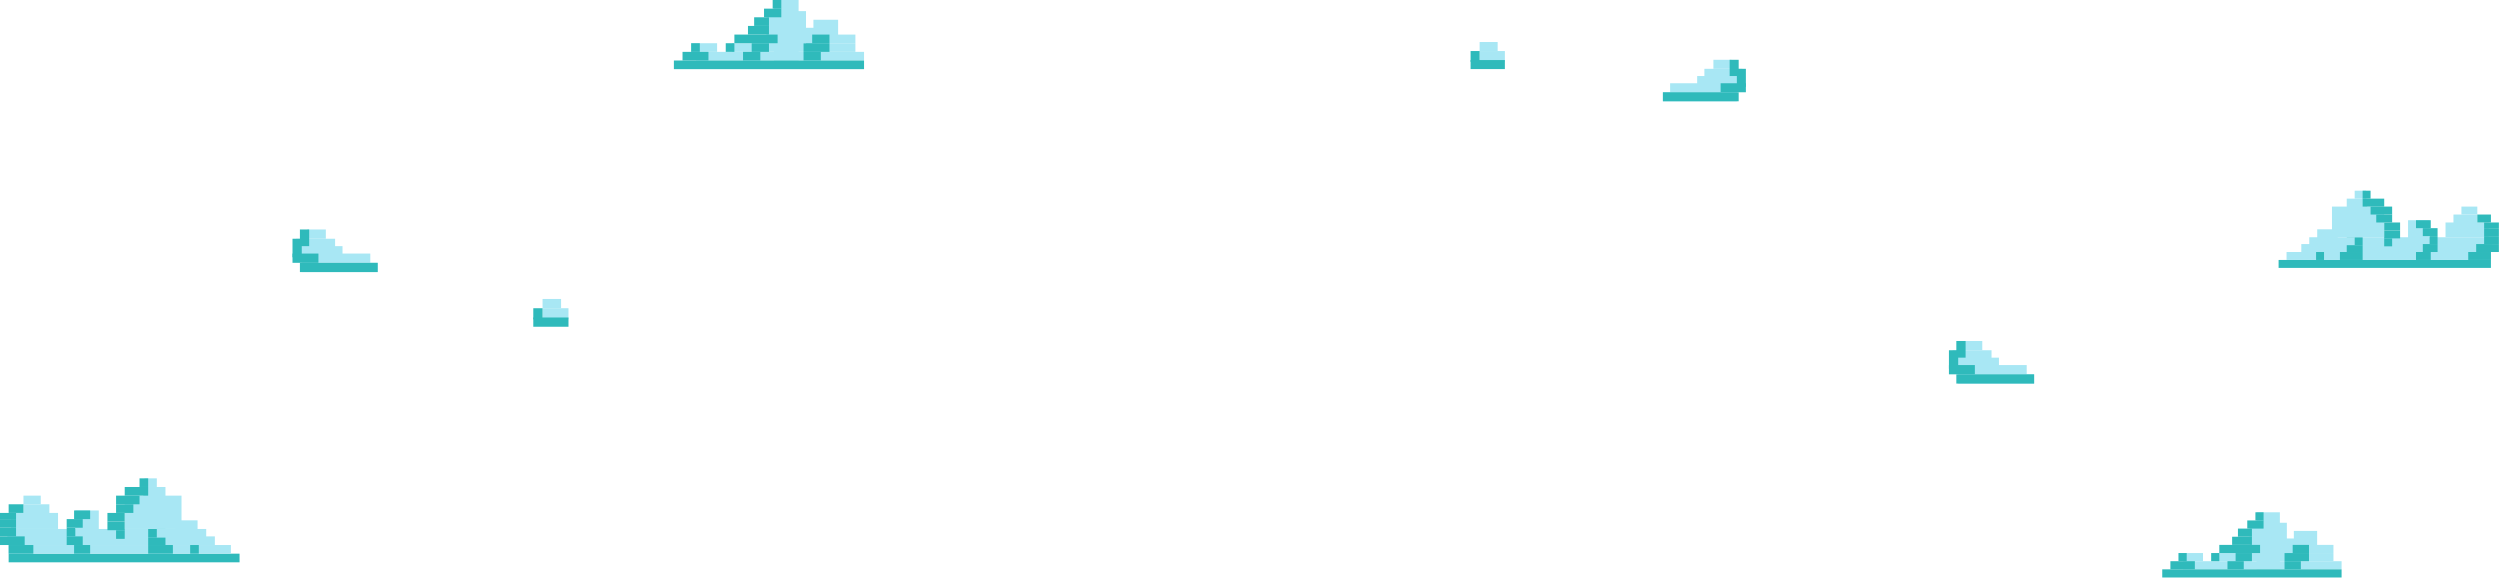
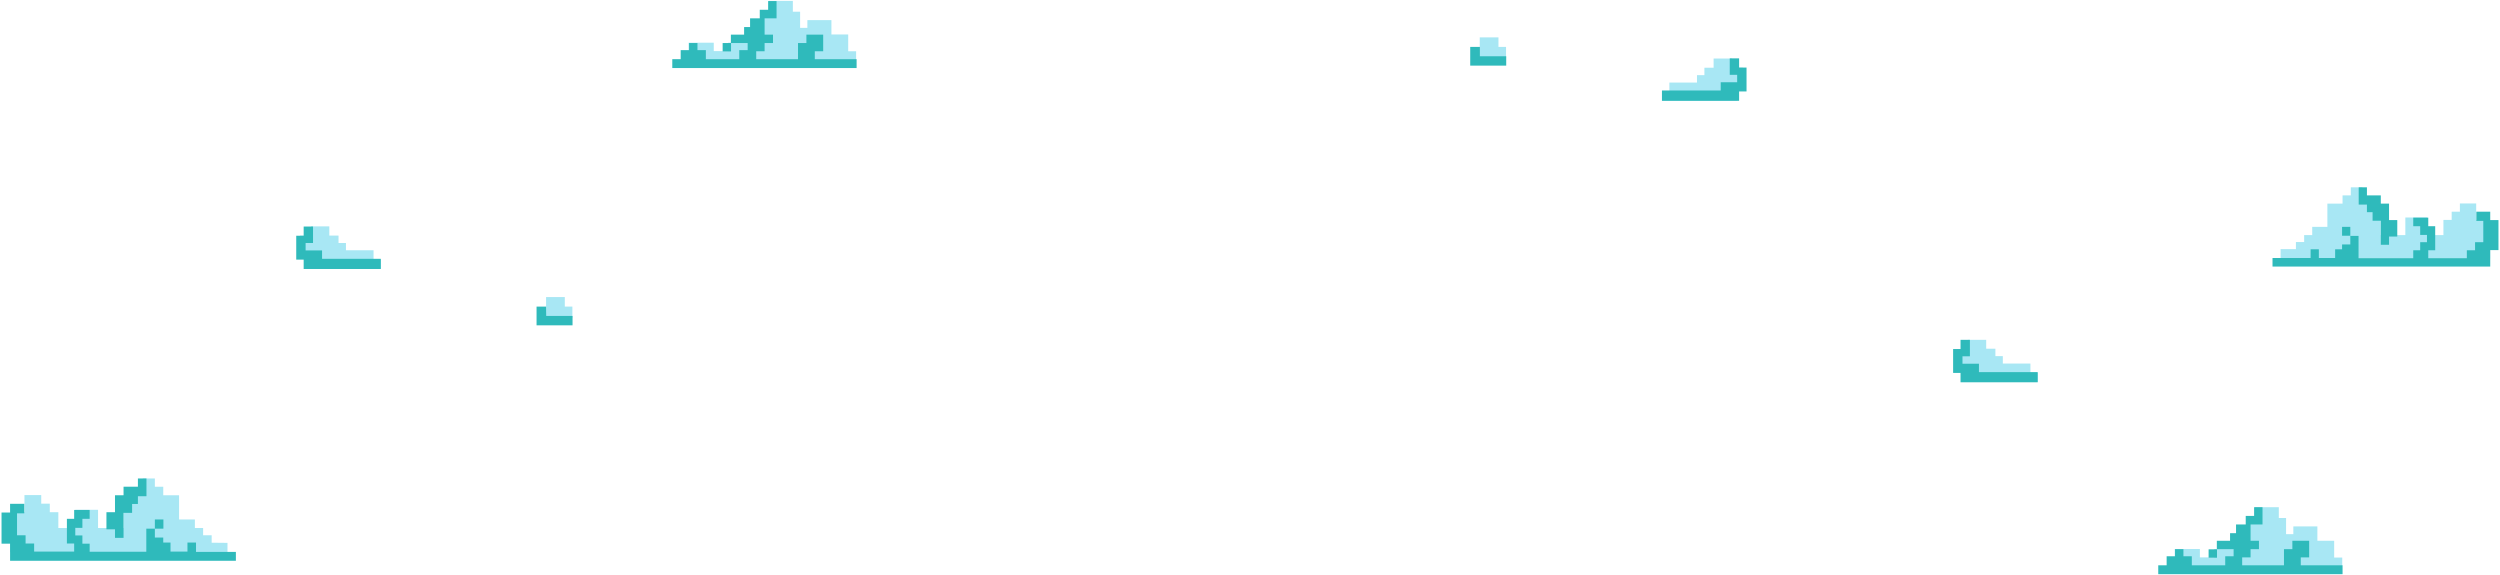
- <svg xmlns="http://www.w3.org/2000/svg" width="1547" height="358" viewBox="0 0 1547 358" fill="none">
-   <rect x="5.349" y="342.61" width="142.886" height="5.349" fill="#2FBABB" />
-   <rect x="5.349" y="337.261" width="137.538" height="5.349" fill="#A8E7F4" />
-   <rect x="5.349" y="331.913" width="127.604" height="5.349" fill="#A8E7F4" />
-   <rect x="4.585" y="327.328" width="123.02" height="5.349" fill="#A8E7F4" />
-   <rect x="97.04" y="321.98" width="5.349" height="5.349" fill="#2FBABB" />
-   <rect x="91.692" y="327.328" width="5.349" height="5.349" fill="#2FBABB" />
-   <rect x="91.692" y="332.677" width="10.697" height="4.585" fill="#2FBABB" />
-   <rect x="91.692" y="337.261" width="15.282" height="5.349" fill="#2FBABB" />
-   <rect x="117.671" y="337.261" width="5.349" height="5.349" fill="#2FBABB" />
-   <rect x="6.877" y="317.395" width="29.036" height="9.933" fill="#A8E7F4" />
-   <rect x="14.518" y="312.046" width="16.046" height="6.113" fill="#A8E7F4" />
-   <rect x="14.518" y="306.697" width="10.697" height="5.349" fill="#A8E7F4" />
-   <rect x="5.349" y="337.261" width="15.282" height="5.349" fill="#2FBABB" />
-   <rect y="331.913" width="15.282" height="5.349" fill="#2FBABB" />
-   <rect y="326.564" width="9.933" height="5.349" fill="#2FBABB" />
-   <rect y="321.215" width="9.933" height="5.349" fill="#2FBABB" />
-   <rect y="317.395" width="9.933" height="3.82" fill="#2FBABB" />
-   <rect x="5.349" y="312.046" width="9.169" height="5.349" fill="#2FBABB" />
-   <rect x="46.61" y="315.866" width="14.518" height="12.226" fill="#A8E7F4" />
-   <rect x="77.174" y="306.697" width="35.148" height="20.631" fill="#A8E7F4" />
-   <rect x="45.846" y="337.261" width="9.933" height="5.349" fill="#2FBABB" />
-   <rect x="41.261" y="331.913" width="9.933" height="5.349" fill="#2FBABB" />
-   <rect x="41.261" y="321.215" width="9.933" height="5.349" fill="#2FBABB" />
-   <rect x="45.846" y="315.867" width="9.933" height="5.349" fill="#2FBABB" />
-   <rect x="41.261" y="326.564" width="5.349" height="5.349" fill="#2FBABB" />
-   <rect x="108.502" y="321.979" width="13.754" height="6.113" fill="#A8E7F4" />
-   <rect x="88.635" y="301.349" width="13.754" height="6.113" fill="#A8E7F4" />
-   <rect x="89.399" y="296" width="7.641" height="5.349" fill="#A8E7F4" />
-   <rect x="71.825" y="306.698" width="14.518" height="5.349" fill="#2FBABB" />
-   <rect x="77.174" y="301.349" width="14.518" height="5.349" fill="#2FBABB" />
-   <rect x="71.825" y="312.046" width="10.697" height="5.349" fill="#2FBABB" />
-   <rect x="66.477" y="317.395" width="10.697" height="5.349" fill="#2FBABB" />
-   <rect x="66.477" y="322.744" width="10.697" height="5.349" fill="#2FBABB" />
-   <rect x="71.825" y="328.092" width="5.349" height="5.349" fill="#2FBABB" />
-   <rect x="86.343" y="296" width="5.349" height="5.349" fill="#2FBABB" />
-   <rect width="131.394" height="4.918" transform="matrix(-1 0 0 1 1541.39 160.861)" fill="#2FBABB" />
-   <rect width="126.475" height="4.918" transform="matrix(-1 0 0 1 1541.39 155.943)" fill="#A8E7F4" />
-   <rect width="117.341" height="4.918" transform="matrix(-1 0 0 1 1541.39 151.024)" fill="#A8E7F4" />
-   <rect width="113.125" height="4.918" transform="matrix(-1 0 0 1 1542.1 146.808)" fill="#A8E7F4" />
-   <rect width="4.918" height="4.918" transform="matrix(-1 0 0 1 1457.08 141.89)" fill="#2FBABB" />
-   <rect width="4.918" height="4.918" transform="matrix(-1 0 0 1 1462 146.808)" fill="#2FBABB" />
-   <rect width="9.837" height="4.216" transform="matrix(-1 0 0 1 1462 151.727)" fill="#2FBABB" />
-   <rect width="14.053" height="4.918" transform="matrix(-1 0 0 1 1462 155.943)" fill="#2FBABB" />
-   <rect width="4.918" height="4.918" transform="matrix(-1 0 0 1 1438.11 155.943)" fill="#2FBABB" />
-   <rect width="26.7" height="9.134" transform="matrix(-1 0 0 1 1539.99 137.674)" fill="#A8E7F4" />
-   <rect width="14.755" height="5.621" transform="matrix(-1 0 0 1 1532.96 132.755)" fill="#A8E7F4" />
-   <rect width="9.837" height="4.918" transform="matrix(-1 0 0 1 1532.96 127.837)" fill="#A8E7F4" />
-   <rect width="14.053" height="4.918" transform="matrix(-1 0 0 1 1541.39 155.943)" fill="#2FBABB" />
-   <rect width="14.053" height="4.918" transform="matrix(-1 0 0 1 1546.31 151.024)" fill="#2FBABB" />
-   <rect width="9.134" height="4.918" transform="matrix(-1 0 0 1 1546.31 146.106)" fill="#2FBABB" />
-   <rect width="9.134" height="4.918" transform="matrix(-1 0 0 1 1546.31 141.187)" fill="#2FBABB" />
-   <rect width="9.134" height="3.513" transform="matrix(-1 0 0 1 1546.31 137.674)" fill="#2FBABB" />
-   <rect width="8.432" height="4.918" transform="matrix(-1 0 0 1 1541.39 132.755)" fill="#2FBABB" />
-   <rect width="13.35" height="11.242" transform="matrix(-1 0 0 1 1503.45 136.269)" fill="#A8E7F4" />
-   <rect width="32.322" height="18.971" transform="matrix(-1 0 0 1 1475.35 127.837)" fill="#A8E7F4" />
-   <rect width="9.134" height="4.918" transform="matrix(-1 0 0 1 1504.15 155.943)" fill="#2FBABB" />
-   <rect width="9.134" height="4.918" transform="matrix(-1 0 0 1 1508.37 151.024)" fill="#2FBABB" />
-   <rect width="9.134" height="4.918" transform="matrix(-1 0 0 1 1508.37 141.187)" fill="#2FBABB" />
-   <rect width="9.134" height="4.918" transform="matrix(-1 0 0 1 1504.15 136.269)" fill="#2FBABB" />
-   <rect width="4.918" height="4.918" transform="matrix(-1 0 0 1 1508.37 146.106)" fill="#2FBABB" />
-   <rect width="12.648" height="5.621" transform="matrix(-1 0 0 1 1446.54 141.89)" fill="#A8E7F4" />
-   <rect width="12.648" height="5.621" transform="matrix(-1 0 0 1 1464.81 122.918)" fill="#A8E7F4" />
-   <rect width="7.026" height="4.918" transform="matrix(-1 0 0 1 1464.1 118)" fill="#A8E7F4" />
-   <rect width="13.35" height="4.918" transform="matrix(-1 0 0 1 1480.26 127.837)" fill="#2FBABB" />
-   <rect width="13.35" height="4.918" transform="matrix(-1 0 0 1 1475.35 122.918)" fill="#2FBABB" />
-   <rect width="9.837" height="4.918" transform="matrix(-1 0 0 1 1480.26 132.755)" fill="#2FBABB" />
-   <rect width="9.837" height="4.918" transform="matrix(-1 0 0 1 1485.18 137.674)" fill="#2FBABB" />
-   <rect width="9.837" height="4.918" transform="matrix(-1 0 0 1 1485.18 142.592)" fill="#2FBABB" />
-   <rect width="4.918" height="4.918" transform="matrix(-1 0 0 1 1480.26 147.511)" fill="#2FBABB" />
-   <rect width="4.918" height="4.918" transform="matrix(-1 0 0 1 1466.91 118)" fill="#2FBABB" />
-   <rect x="1392.05" y="325.647" width="5.405" height="9.729" fill="#A8E7F4" />
-   <rect x="1419.43" y="328.53" width="14.413" height="10.809" fill="#A8E7F4" />
-   <rect x="1392.05" y="333.214" width="29.186" height="9.729" fill="#A8E7F4" />
-   <rect x="1428.08" y="337.178" width="15.854" height="5.044" fill="#A8E7F4" />
-   <rect x="1396.37" y="317" width="14.413" height="35.311" fill="#A8E7F4" />
-   <rect x="1348.09" y="342.222" width="15.133" height="5.044" fill="#A8E7F4" />
-   <rect x="1371.87" y="342.222" width="72.063" height="5.044" fill="#A8E7F4" />
-   <rect x="1350.97" y="347.267" width="98.006" height="5.044" fill="#A8E7F4" />
-   <rect x="1338" y="352.311" width="110.977" height="5.044" fill="#2FBABB" />
-   <rect x="1343.04" y="347.267" width="15.133" height="5.044" fill="#2FBABB" />
-   <rect x="1383.4" y="342.222" width="10.089" height="5.044" fill="#2FBABB" />
-   <rect x="1381.24" y="332.133" width="12.251" height="5.044" fill="#2FBABB" />
-   <rect x="1384.84" y="327.089" width="8.648" height="5.044" fill="#2FBABB" />
-   <rect x="1378.36" y="347.267" width="10.089" height="5.044" fill="#2FBABB" />
-   <rect x="1413.67" y="347.267" width="10.089" height="5.044" fill="#2FBABB" />
-   <rect x="1418.71" y="337.178" width="10.089" height="5.044" fill="#2FBABB" />
-   <rect x="1390.61" y="322.044" width="10.089" height="5.044" fill="#2FBABB" />
-   <rect x="1413.67" y="342.222" width="15.133" height="5.044" fill="#2FBABB" />
-   <rect x="1373.31" y="337.178" width="25.222" height="5.044" fill="#2FBABB" />
-   <rect x="1348.09" y="342.222" width="5.044" height="5.044" fill="#2FBABB" />
-   <rect x="1368.27" y="342.222" width="5.044" height="5.044" fill="#2FBABB" />
-   <rect x="1395.65" y="317" width="5.044" height="5.044" fill="#2FBABB" />
-   <rect x="1408.62" y="323.486" width="6.486" height="18.736" fill="#A8E7F4" />
-   <rect x="474.307" y="9.169" width="5.731" height="10.315" fill="#A8E7F4" />
-   <rect x="503.343" y="12.226" width="15.282" height="11.461" fill="#A8E7F4" />
-   <rect x="474.307" y="17.192" width="30.946" height="10.315" fill="#A8E7F4" />
-   <rect x="512.512" y="21.395" width="16.81" height="5.349" fill="#A8E7F4" />
-   <rect x="478.892" y="0" width="15.282" height="37.441" fill="#A8E7F4" />
-   <rect x="427.697" y="26.743" width="16.046" height="5.349" fill="#A8E7F4" />
-   <rect x="452.913" y="26.743" width="76.41" height="5.349" fill="#A8E7F4" />
-   <rect x="430.754" y="32.092" width="103.917" height="5.349" fill="#A8E7F4" />
-   <rect x="417" y="37.441" width="117.671" height="5.349" fill="#2FBABB" />
-   <rect x="422.349" y="32.092" width="16.046" height="5.349" fill="#2FBABB" />
-   <rect x="465.138" y="26.743" width="10.697" height="5.349" fill="#2FBABB" />
-   <rect x="462.846" y="16.046" width="12.99" height="5.349" fill="#2FBABB" />
-   <rect x="466.666" y="10.697" width="9.169" height="5.349" fill="#2FBABB" />
-   <rect x="459.789" y="32.092" width="10.697" height="5.349" fill="#2FBABB" />
-   <rect x="497.23" y="32.092" width="10.697" height="5.349" fill="#2FBABB" />
-   <rect x="502.579" y="21.395" width="10.697" height="5.349" fill="#2FBABB" />
-   <rect x="472.779" y="5.349" width="10.697" height="5.349" fill="#2FBABB" />
-   <rect x="497.23" y="26.743" width="16.046" height="5.349" fill="#2FBABB" />
-   <rect x="454.441" y="21.395" width="26.743" height="5.349" fill="#2FBABB" />
-   <rect x="427.697" y="26.743" width="5.349" height="5.349" fill="#2FBABB" />
-   <rect x="449.092" y="26.743" width="5.349" height="5.349" fill="#2FBABB" />
-   <rect x="478.128" y="0" width="5.349" height="5.349" fill="#2FBABB" />
-   <rect x="491.882" y="6.877" width="6.877" height="19.866" fill="#A8E7F4" />
-   <rect x="186.731" y="162.631" width="46.992" height="5.731" fill="#A8E7F4" />
-   <rect x="186.731" y="156.9" width="42.407" height="5.731" fill="#A8E7F4" />
-   <rect x="183.292" y="147.731" width="24.069" height="11.461" fill="#A8E7F4" />
-   <rect x="206.215" y="152.315" width="5.731" height="5.731" fill="#A8E7F4" />
-   <rect x="190.169" y="142" width="11.461" height="5.731" fill="#A8E7F4" />
-   <rect x="185.584" y="162.631" width="48.138" height="5.731" fill="#2FBABB" />
-   <rect x="181" y="156.9" width="16.046" height="5.731" fill="#2FBABB" />
-   <rect x="181" y="147.731" width="5.731" height="11.461" fill="#2FBABB" />
-   <rect x="185.584" y="142" width="5.731" height="10.315" fill="#2FBABB" />
-   <rect x="335.731" y="190.731" width="16.046" height="6.877" fill="#A8E7F4" />
-   <rect x="335.731" y="185" width="11.461" height="5.731" fill="#A8E7F4" />
-   <rect x="330" y="196.461" width="21.777" height="5.731" fill="#2FBABB" />
-   <rect x="330" y="190.731" width="5.731" height="6.877" fill="#2FBABB" />
-   <rect x="1211.73" y="231.631" width="46.992" height="5.731" fill="#A8E7F4" />
-   <rect x="1211.73" y="225.9" width="42.407" height="5.731" fill="#A8E7F4" />
-   <rect x="1208.29" y="216.731" width="24.069" height="11.461" fill="#A8E7F4" />
-   <rect x="1231.22" y="221.315" width="5.731" height="5.731" fill="#A8E7F4" />
-   <rect x="1215.17" y="211" width="11.461" height="5.731" fill="#A8E7F4" />
-   <rect x="1210.58" y="231.631" width="48.138" height="5.731" fill="#2FBABB" />
-   <rect x="1206" y="225.9" width="16.046" height="5.731" fill="#2FBABB" />
-   <rect x="1206" y="216.731" width="5.731" height="11.461" fill="#2FBABB" />
-   <rect x="1210.58" y="211" width="5.731" height="10.315" fill="#2FBABB" />
-   <rect width="45.772" height="5.582" transform="matrix(-1 0 0 1 1074.77 57.0952)" fill="#A8E7F4" />
-   <rect width="41.306" height="5.582" transform="matrix(-1 0 0 1 1074.77 51.5131)" fill="#A8E7F4" />
-   <rect width="23.444" height="11.164" transform="matrix(-1 0 0 1 1078.12 42.5822)" fill="#A8E7F4" />
-   <rect width="5.582" height="5.582" transform="matrix(-1 0 0 1 1055.79 47.0476)" fill="#A8E7F4" />
-   <rect width="11.164" height="5.582" transform="matrix(-1 0 0 1 1071.42 37.0001)" fill="#A8E7F4" />
-   <rect width="46.888" height="5.582" transform="matrix(-1 0 0 1 1075.89 57.0952)" fill="#2FBABB" />
-   <rect width="15.629" height="5.582" transform="matrix(-1 0 0 1 1080.35 51.5131)" fill="#2FBABB" />
-   <rect width="5.582" height="11.164" transform="matrix(-1 0 0 1 1080.35 42.5822)" fill="#2FBABB" />
-   <rect width="5.582" height="10.047" transform="matrix(-1 0 0 1 1075.89 37.0001)" fill="#2FBABB" />
-   <rect x="915.582" y="31.582" width="15.629" height="6.698" fill="#A8E7F4" />
-   <rect x="915.582" y="26" width="11.164" height="5.582" fill="#A8E7F4" />
-   <rect x="910" y="37.164" width="21.211" height="5.582" fill="#2FBABB" />
-   <rect x="910" y="31.582" width="5.582" height="6.698" fill="#2FBABB" />
+ <svg xmlns="http://www.w3.org/2000/svg" width="1549" height="356" viewBox="0 0 1549 356" fill="none">
+   <path d="M525.55 31.761V26.561V21.361H515.15V12.461H500.25V17.261H495.75V7.261H491.25V0.561H476.35V9.461H471.85V17.261V19.461V26.461H451.15V31.661H442.25V26.461H426.65V32.461H429.65V36.961H530.45V31.761H525.55Z" fill="#A8E7F4" />
+   <path d="M504.85 36.661V31.761H510.05V26.661V21.461H499.65V26.661H494.45V31.061V31.761V36.661H468.55V31.761H473.75V26.661H478.95V21.461H473.75V16.761V11.361H481.15V6.061V0.661H475.95V6.061H470.75V11.361H464.75V16.761H461.05V21.461H452.85V26.661H463.25V31.061H458.05V36.661H437.35V31.061H432.15V26.661H426.95V31.061H421.75V36.661H416.55V42.161H530.75V36.661H504.85Z" fill="#2FBABB" />
+   <path d="M447.75 26.661H452.95V31.861H447.75V26.661Z" fill="#2FBABB" />
+   <path d="M1446.25 345.461V340.261V335.061H1435.85V326.161H1420.95V330.961H1416.45V320.961H1411.95V314.261H1397.05V323.161H1392.55V330.961V333.161V340.161H1371.95V345.361H1363.05V340.161H1347.45V346.161H1350.45V350.661H1451.25V345.461H1446.25Z" fill="#A8E7F4" />
+   <path d="M1425.55 350.261V345.361H1430.75V340.261V335.061H1420.35V340.261H1415.15V344.661V345.361V350.261H1389.25V345.361H1394.45V340.261H1399.65V335.061H1394.45V330.361V324.961H1401.85V319.661V314.261H1396.65V319.661H1391.45V324.961H1385.45V330.361H1381.75V335.061H1373.55V340.261H1383.95V344.661H1378.75V350.261H1358.05V344.661H1352.85V340.261H1347.65V344.661H1342.45V350.261H1337.25V355.761H1451.45V350.261H1425.55Z" fill="#2FBABB" />
+   <path d="M1368.45 340.361H1373.65V345.561H1368.45V340.361Z" fill="#2FBABB" />
+   <path d="M189.35 160.861H235.95V166.561H189.35V160.861Z" fill="#A8E7F4" />
+   <path d="M214.35 155.161V150.561H209.75V145.961H204.05V140.261H192.65V145.961H185.85V157.361H189.35V160.761H231.45V155.061H214.35V155.161Z" fill="#A8E7F4" />
+   <path d="M199.55 160.261V155.161H189.35V150.561H193.95V140.361H188.15V146.061H183.55V155.161V157.461V160.861H188.15V166.661H235.95V160.361H199.55V160.261Z" fill="#2FBABB" />
+   <path d="M1215.95 230.961H1262.55V236.661H1215.95V230.961Z" fill="#A8E7F4" />
+   <path d="M1240.95 225.261V220.661H1236.35V216.061H1230.65V210.561H1219.25V216.261H1212.45V227.561H1215.95V230.961H1258.05V225.261H1240.95Z" fill="#A8E7F4" />
+   <path d="M1226.15 230.461V225.361H1215.95V220.761H1220.55V210.561H1214.75V216.261H1210.15V225.361V227.661V231.061H1214.75V236.861H1262.55V230.561H1226.15V230.461Z" fill="#2FBABB" />
+   <path d="M1076.35 62.361H1029.75V56.661H1076.35V62.361Z" fill="#A8E7F4" />
+   <path d="M1034.35 51.061V56.761H1076.45V53.361H1079.95V41.961H1073.15V36.261H1061.75V41.961H1056.05V46.561H1051.45V51.161H1034.35V51.061Z" fill="#A8E7F4" />
+   <path d="M1029.75 56.161V62.461H1077.55V56.661H1082.15V53.261V50.961V41.861H1077.55V36.161H1071.75V46.361H1076.35V50.961H1066.15V56.061H1029.75V56.161Z" fill="#2FBABB" />
+   <path d="M349.95 189.961V184.061H338.35V189.961V191.061V196.861H354.65V189.961H349.95Z" fill="#A8E7F4" />
+   <path d="M338.35 189.961H332.45V195.761V196.861V201.561H354.75V195.761H338.45L338.35 189.961Z" fill="#2FBABB" />
+   <path d="M928.45 29.061V23.161H916.85V29.061V30.161V35.961H933.15V29.061H928.45Z" fill="#A8E7F4" />
+   <path d="M916.85 29.061H910.95V34.861V35.961V40.661H933.25V34.861H916.95V29.061H916.85Z" fill="#2FBABB" />
+   <path d="M131.15 336.261V331.661H125.85V327.161H120.75V321.861H110.95V306.861H101.15V301.561H95.95V296.461H88.45V301.561H87.65V306.861H76.55V327.161H60.75V315.861H46.65V327.161H36.15V317.361H30.85V312.061H25.55V306.761H15.15V312.061V317.361H7.75V327.161H5.45V332.461H6.25V336.361V336.861V342.161H140.95V336.361L131.15 336.261Z" fill="#A8E7F4" />
+   <path d="M121.45 341.761V336.161H116.15V341.761H105.65V336.161H101.15V333.061H95.95V327.561H101.25V321.861H95.95V327.561H90.65V333.161V336.261V338.061V341.861H55.55V336.861H51.05V331.761H46.65V327.061H51.05V321.461H55.55V315.961H45.95V321.461H41.45V326.461V326.961V331.661V336.761H45.95V341.761H21.15V336.761H15.85V331.661H10.55V326.761V321.361V318.061H15.05V312.161H6.25V317.561H0.95V321.461V326.861V331.761V332.261V336.861H6.25V342.161V347.461H146.15V341.961H121.45V341.761Z" fill="#2FBABB" />
+   <path d="M85.45 296.461V301.561H76.55V306.861H71.25V312.361V317.361H65.95V322.661V327.961H71.25V333.261H76.55V327.961V322.561V317.761H81.85V312.261H85.45V307.461H90.75V302.461V301.561V296.461H85.45Z" fill="#2FBABB" />
+   <path d="M1413.05 154.461V160.061H1542.85V154.961V154.461V150.761H1543.55V145.661H1541.35V136.261H1534.25V131.161V126.061H1524.15V131.161H1519.05V136.261H1513.95V145.661H1503.95V134.761H1490.35V145.661H1475.15V126.161H1464.45V121.061H1463.75V116.061H1456.55V121.061H1451.45V126.161H1442.05V140.561H1432.65V145.661H1427.65V149.961H1422.55V154.361H1413.05V154.461Z" fill="#A8E7F4" />
+   <path d="M1408.05 159.861V165.161H1542.95V160.061V154.961H1548.05V150.561V150.061V145.261V140.061V136.361H1542.95V131.161H1534.35V136.861H1538.65V140.061V145.261V150.061H1533.55V155.061H1528.45V159.961H1504.55V155.061H1508.85V150.061V145.561V145.061V140.161H1504.55V134.861H1495.25V140.161H1499.55V145.561H1503.75V150.061H1499.55V155.061H1495.25V159.961H1461.35V156.361V154.561V151.561V146.161H1456.25V140.561H1451.15V146.061H1456.25V151.461H1451.15V154.461H1446.85V159.861H1436.75V154.461H1431.65V159.861H1408.05Z" fill="#2FBABB" />
+   <path d="M1461.45 116.061V121.061V121.861V126.761H1466.55V131.461H1470.05V136.761H1475.15V141.461V146.561V151.661H1480.25V146.561H1485.35V141.461V136.361H1480.25V131.461V126.161H1475.15V121.061H1466.55V116.061H1461.45Z" fill="#2FBABB" />
</svg>
